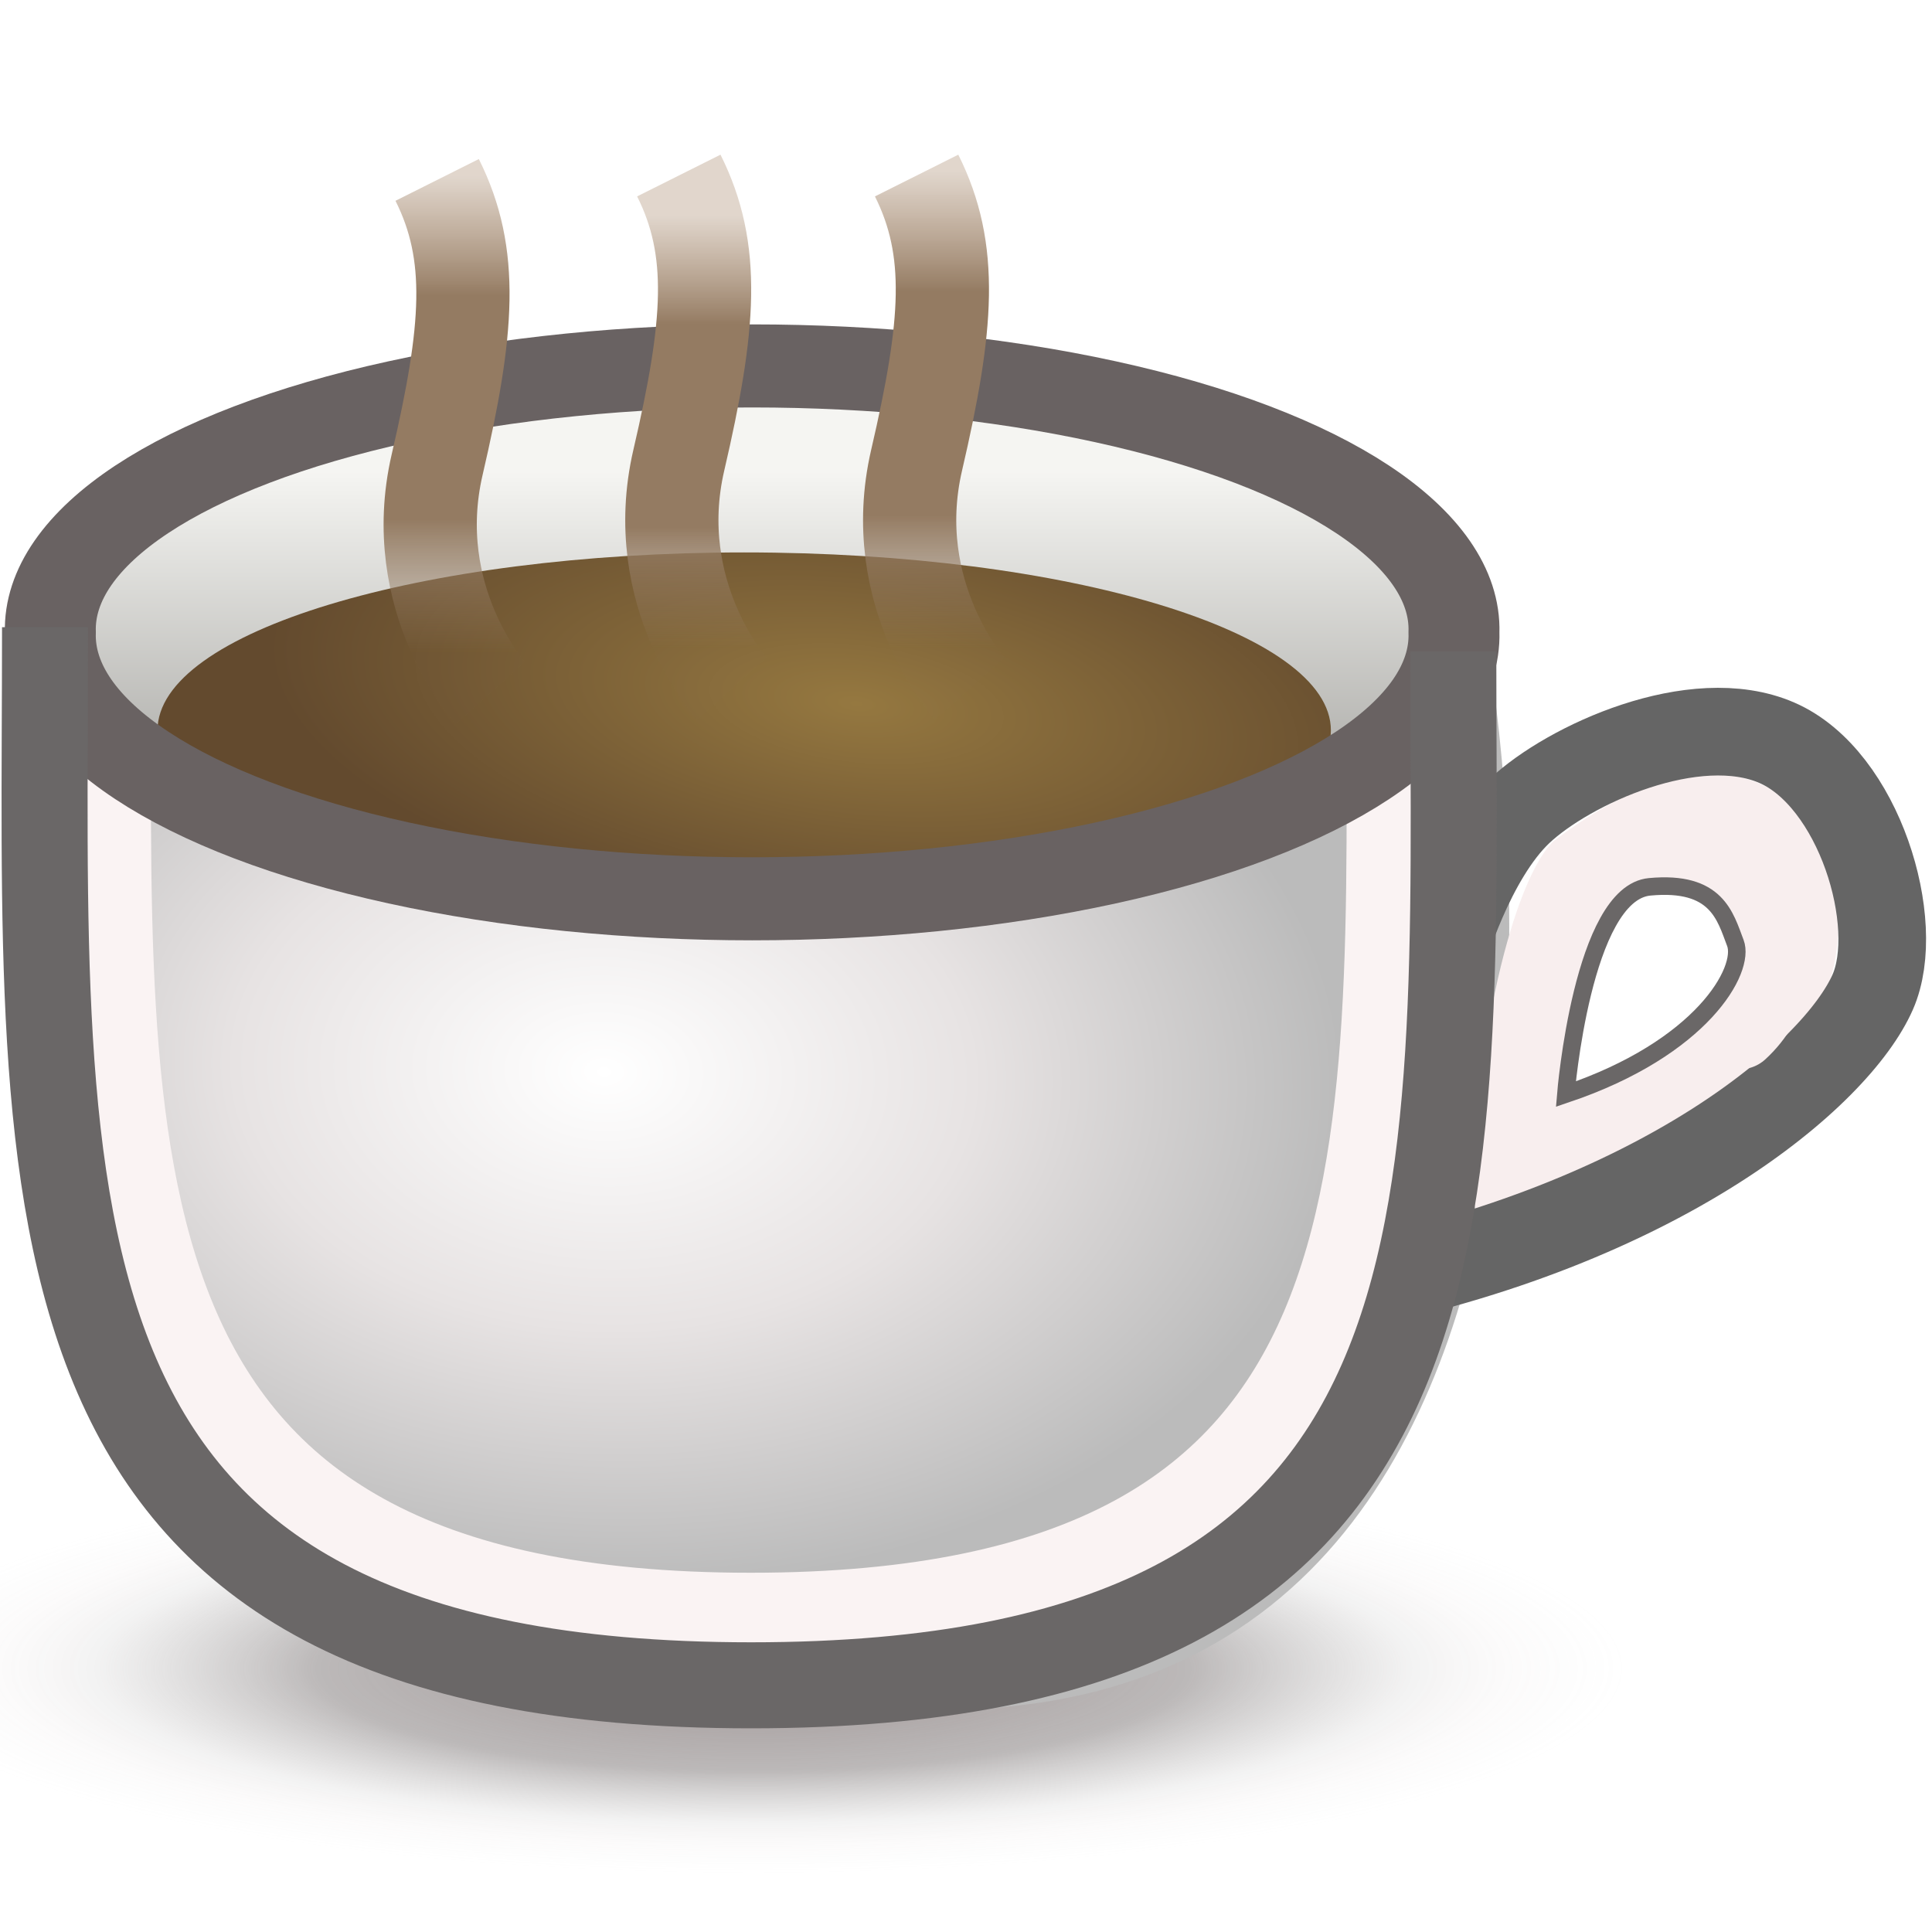
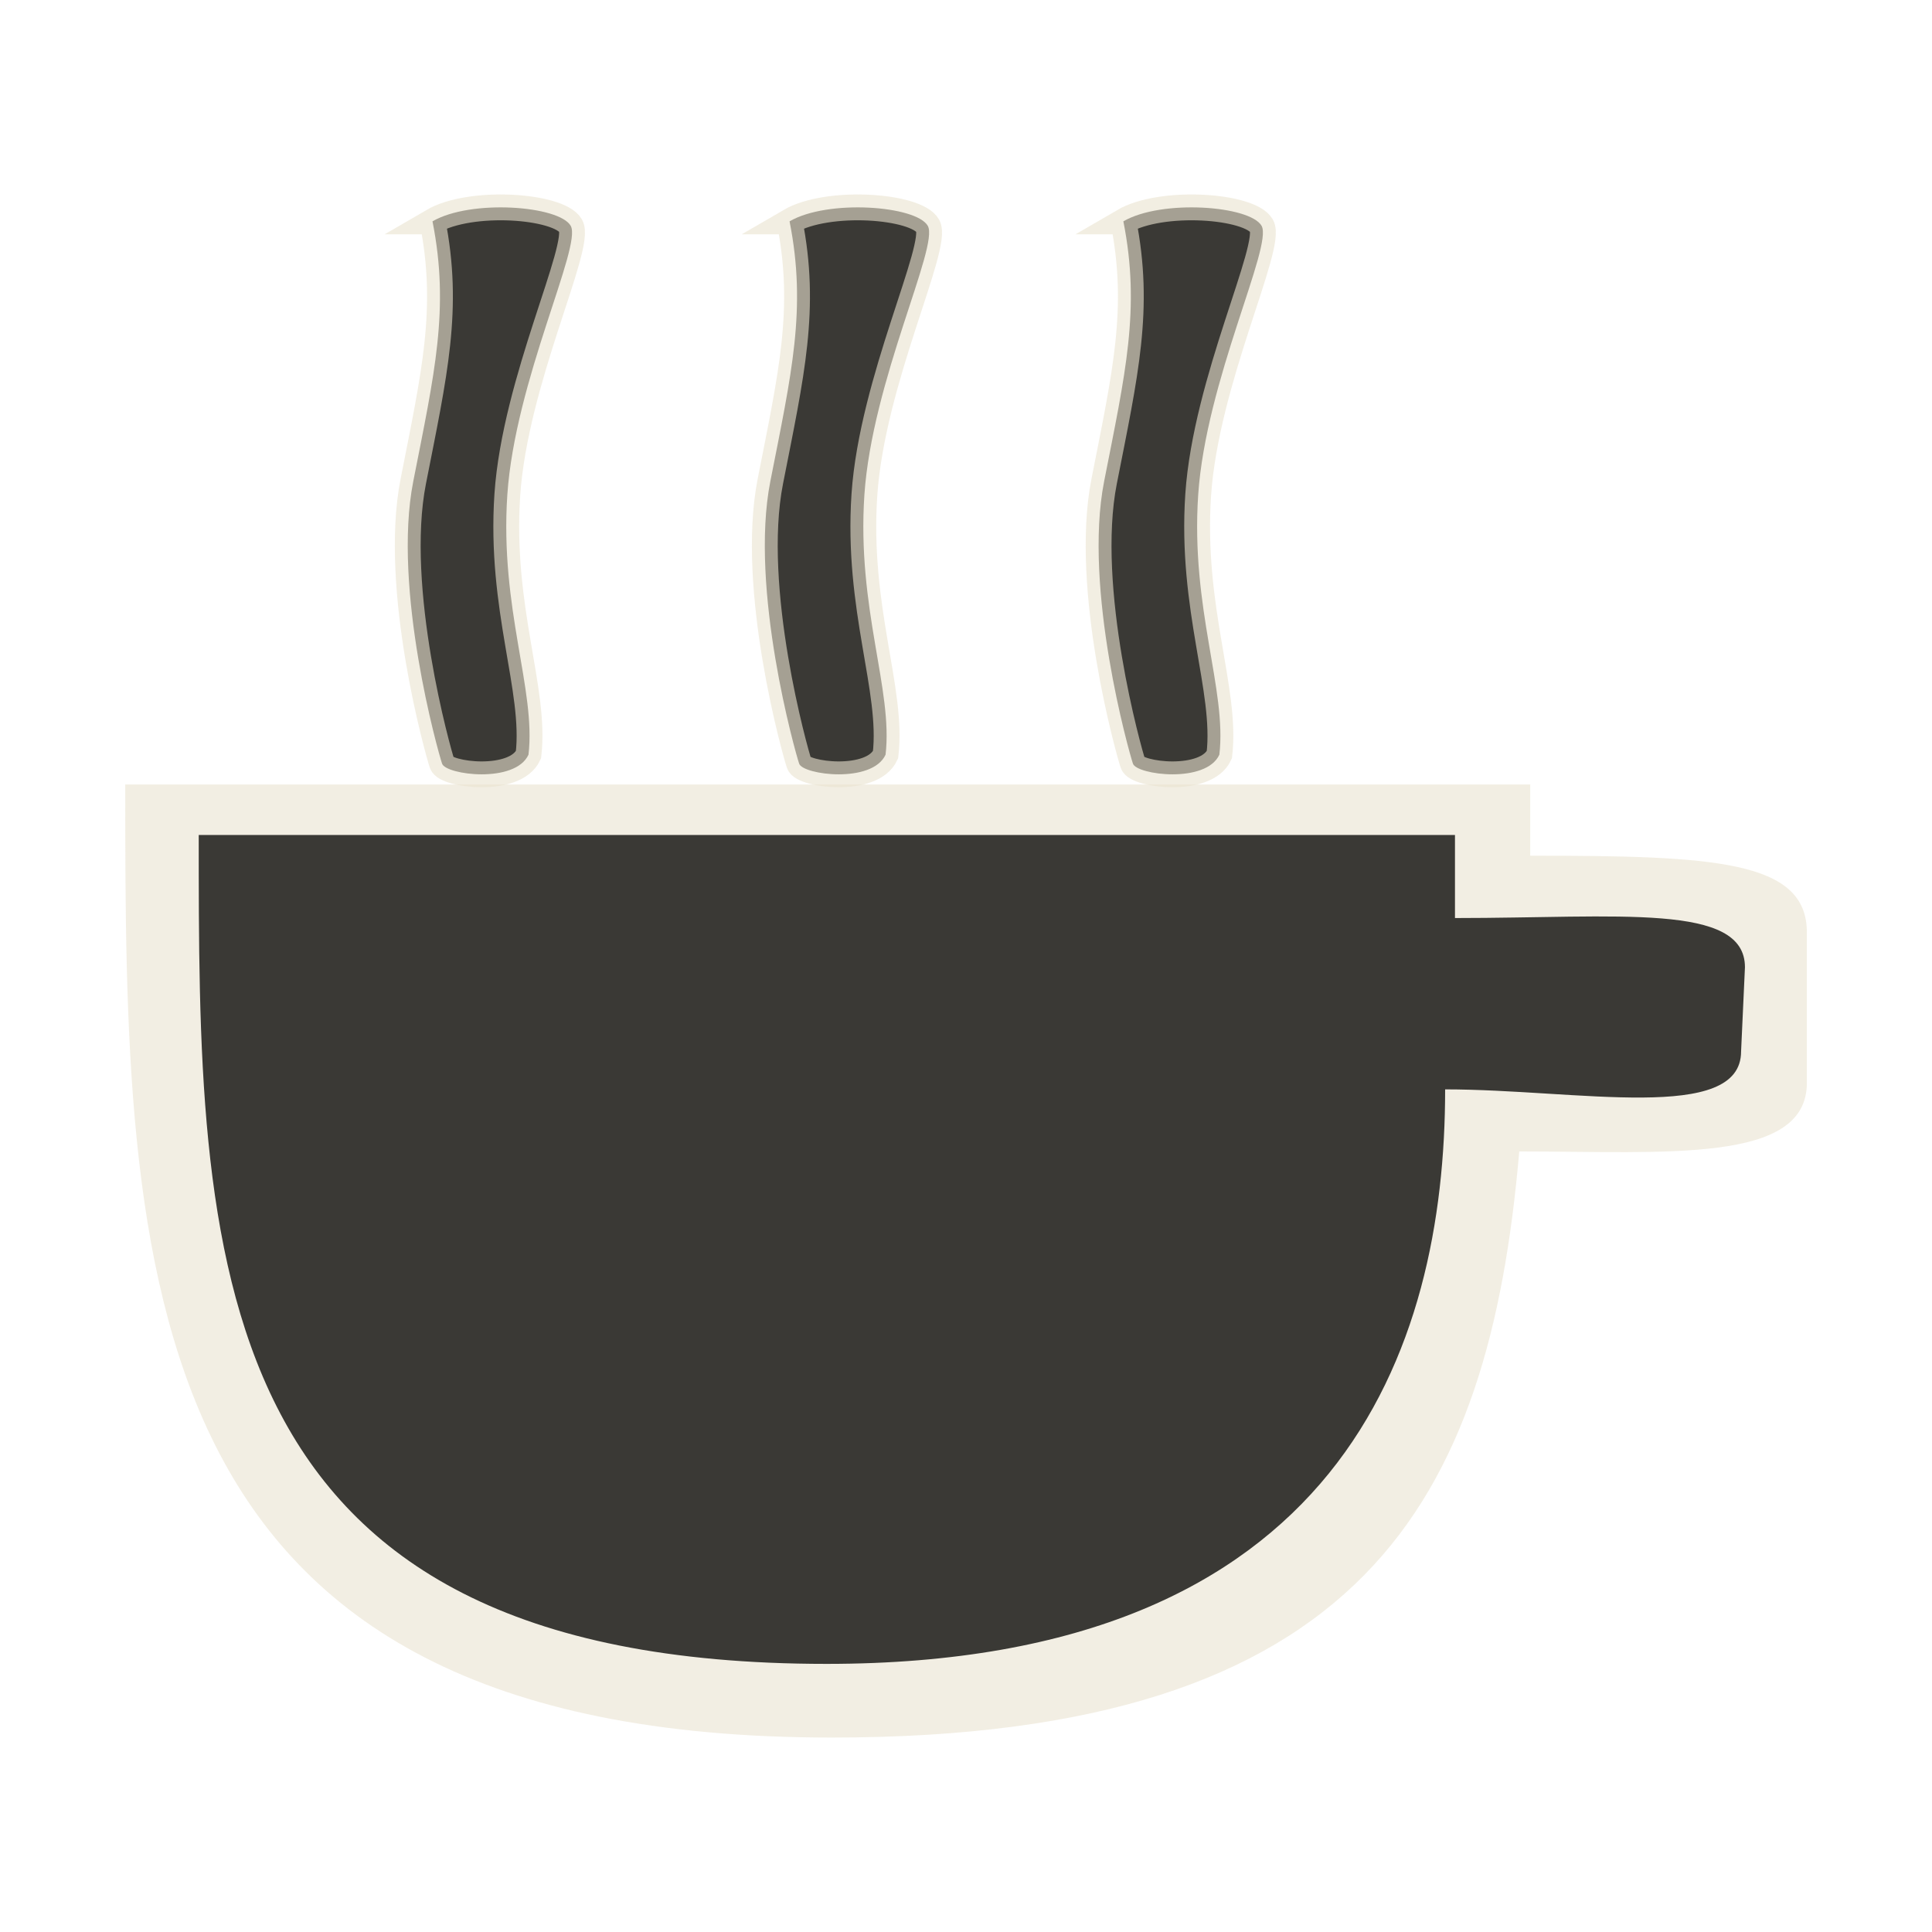
- <svg xmlns="http://www.w3.org/2000/svg" xmlns:xlink="http://www.w3.org/1999/xlink" width="48px" height="48px" id="svg2423">
-   <defs id="defs2425">
-     <linearGradient id="linearGradient3491">
-       <stop style="stop-color:#624f4f;stop-opacity:0.605;" offset="0" id="stop3493" />
-       <stop id="stop4122" offset="0.5" style="stop-color:#595151;stop-opacity:0.404;" />
-       <stop style="stop-color:#7d7979;stop-opacity:0.098;" offset="0.75" id="stop4124" />
-       <stop id="stop4126" offset="0.875" style="stop-color:#c1aeae;stop-opacity:0.047;" />
-       <stop style="stop-color:#b2b1b1;stop-opacity:0.024;" offset="0.938" id="stop4128" />
-       <stop style="stop-color:#c4c4c4;stop-opacity:0;" offset="1" id="stop3495" />
+ <svg xmlns="http://www.w3.org/2000/svg" xmlns:xlink="http://www.w3.org/1999/xlink" version="1.0" width="22" height="22" id="svg2816" style="display:inline">
+   <defs id="defs2818">
+     <linearGradient id="linearGradient3741">
+       <stop style="stop-color:#3c3b37;stop-opacity:1;" offset="0" id="stop3743" />
+       <stop style="stop-color:#5c5b56;stop-opacity:1;" offset="1" id="stop3745" />
    </linearGradient>
-     <radialGradient xlink:href="#linearGradient3491" id="radialGradient3499" cx="62.137" cy="2.712" fx="62.137" fy="2.712" r="8.309" gradientTransform="matrix(0.4623837,0,0,0.1334852,33.40587,2.350195)" gradientUnits="userSpaceOnUse" />
-     <linearGradient id="linearGradient3410">
-       <stop style="stop-color:#ffffff;stop-opacity:1;" offset="0" id="stop3412" />
-       <stop id="stop3420" offset="0.5" style="stop-color:#e7e3e3;stop-opacity:1;" />
-       <stop style="stop-color:#bbbbbb;stop-opacity:1;" offset="1" id="stop3414" />
-     </linearGradient>
-     <linearGradient id="linearGradient3432">
-       <stop style="stop-color:#74736f;stop-opacity:1;" offset="0" id="stop3434" />
-       <stop style="stop-color:#f5f5f2;stop-opacity:1;" offset="1" id="stop3436" />
-     </linearGradient>
-     <linearGradient id="linearGradient3464">
-       <stop style="stop-color:#957840;stop-opacity:1;" offset="0" id="stop3466" />
-       <stop style="stop-color:#634a2e;stop-opacity:1;" offset="1" id="stop3468" />
-     </linearGradient>
-     <linearGradient id="linearGradient3507">
-       <stop style="stop-color:#ad9177;stop-opacity:0.373;" offset="0" id="stop3509" />
-       <stop id="stop3515" offset="0.251" style="stop-color:#947b62;stop-opacity:1;" />
-       <stop style="stop-color:#947b62;stop-opacity:1;" offset="0.721" id="stop3517" />
-       <stop style="stop-color:#947b62;stop-opacity:0.009;" offset="1" id="stop3511" />
-     </linearGradient>
-     <radialGradient xlink:href="#linearGradient3410" id="radialGradient2512" gradientUnits="userSpaceOnUse" gradientTransform="matrix(2.249187,9.4424234e-2,-6.5638363e-2,1.563507,-173.2783,-15.56351)" cx="84.354" cy="21.894" fx="84.354" fy="21.894" r="8.156" />
-     <linearGradient xlink:href="#linearGradient3432" id="linearGradient2514" gradientUnits="userSpaceOnUse" x1="85.869" y1="20.859" x2="85.869" y2="14.947" />
-     <radialGradient xlink:href="#linearGradient3464" id="radialGradient2516" gradientUnits="userSpaceOnUse" gradientTransform="matrix(-1.000407,-0.1351741,7.2986977e-2,-0.4324751,174.7154,37.25739)" cx="87.969" cy="17.239" fx="87.969" fy="17.239" r="6.695" />
-     <linearGradient xlink:href="#linearGradient3507" id="linearGradient2518" gradientUnits="userSpaceOnUse" gradientTransform="matrix(2.156274,0,0,2.486941,-110.5593,-28.65269)" x1="56.576" y1="13.28" x2="56.576" y2="18.039" />
-     <linearGradient xlink:href="#linearGradient3507" id="linearGradient2520" gradientUnits="userSpaceOnUse" gradientTransform="matrix(2.156274,0,0,2.486941,-104.5557,-28.76259)" x1="56.576" y1="13.718" x2="56.576" y2="18.039" />
-     <linearGradient xlink:href="#linearGradient3507" id="linearGradient2522" gradientUnits="userSpaceOnUse" gradientTransform="matrix(2.156274,0,0,2.486941,-98.64745,-28.76259)" x1="56.576" y1="13.28" x2="56.576" y2="18.039" />
+     <linearGradient xlink:href="#linearGradient3741" id="linearGradient3755" x1="8.625" y1="17.25" x2="8.625" y2="-0.5" gradientUnits="userSpaceOnUse" gradientTransform="matrix(6.92,0,0,1.859155,-152.6603,-80.77575)" />
  </defs>
-   <g id="layer1">
-     <path style="opacity:1;fill:url(#radialGradient3499);fill-opacity:1;stroke:none;stroke-width:0.8;stroke-linecap:round;stroke-linejoin:miter;stroke-miterlimit:4;stroke-dasharray:none;stroke-opacity:1" id="path3489" d="M 70.446,2.712 A 8.309,2.828 0 1 1 53.829,2.712 A 8.309,2.828 0 1 1 70.446,2.712 z" transform="matrix(5.642902,0,0,4.594681,-331.9115,28.98982)" />
-     <path style="fill:url(#radialGradient2512);fill-opacity:1;fill-rule:evenodd;stroke:none;stroke-width:1px;stroke-linecap:butt;stroke-linejoin:miter;stroke-opacity:1" d="M 2.236,16.95 C 2.236,16.95 19.084,28.984 37.086,16.95 C 37.086,16.95 41.804,46.216 19.276,42.077 C 19.276,42.077 12.345,42.847 8.012,40.344 C 3.68,37.841 1.081,27.54 2.236,16.95 z" id="path3408" />
-     <path style="fill:none;fill-rule:evenodd;stroke:#f8eeee;stroke-width:2.178px;stroke-linecap:butt;stroke-linejoin:miter;stroke-opacity:1" d="M 36.459,29.07 C 36.459,29.07 42.919,27.76 44.355,24.236 C 45.104,22.398 44.151,18.11 39.318,21.718 C 39.318,21.718 38.092,23.079 37.548,29.682" id="path3482" />
-     <path style="fill:none;fill-rule:evenodd;stroke:#656565;stroke-width:2.178px;stroke-linecap:round;stroke-linejoin:miter;stroke-opacity:1" d="M 35.839,23.695 C 35.839,23.695 36.52,21.312 37.745,20.155 C 38.97,18.998 42.102,17.568 44.144,18.453 C 46.186,19.338 47.276,22.946 46.527,24.648 C 45.632,26.682 41.285,30.434 33.32,32" id="path3480" />
-     <path id="path3442" d="M 2.781,15.63 C 2.781,28.84 1.806,40.054 18.648,40.054 C 35.356,40.054 34.427,29.099 34.427,16.189" style="fill:none;fill-rule:evenodd;stroke:#faf3f3;stroke-width:1.959px;stroke-linecap:butt;stroke-linejoin:miter;stroke-opacity:1" />
-     <path style="opacity:1;fill:url(#linearGradient2514);fill-opacity:1;stroke:none;stroke-width:1;stroke-linecap:round;stroke-miterlimit:4;stroke-dasharray:none;stroke-opacity:1" id="path3422" d="M 94.31,16.722 A 7.977,2.475 0 1 1 78.356,16.722 A 7.977,2.475 0 1 1 94.31,16.722 z" transform="matrix(2.20397,0,0,2.35177,-170.7538,-23.44511)" />
-     <path style="opacity:1;fill:url(#radialGradient2516);fill-opacity:1;stroke:none;stroke-width:0.8;stroke-linecap:round;stroke-miterlimit:4;stroke-dasharray:none;stroke-opacity:1" id="path3462" d="M 93.382,18.246 A 6.695,2.232 0 1 1 79.991,18.246 A 6.695,2.232 0 1 1 93.382,18.246 z" transform="matrix(2.176979,0,0,1.980049,-170.2253,-17.98337)" />
-     <path style="opacity:1;fill:none;fill-opacity:1;stroke:#696262;stroke-width:1;stroke-linecap:round;stroke-miterlimit:4;stroke-dasharray:none;stroke-opacity:1" id="path3401" d="M 93.406,17.172 A 7.719,3.172 0 1 1 77.969,17.172 A 7.719,3.172 0 1 1 93.406,17.172 z" transform="matrix(2.259,0,0,2.063387,-174.8808,-19.72171)" />
-     <path style="fill:none;fill-rule:evenodd;stroke:#6a6767;stroke-width:2.137px;stroke-linecap:butt;stroke-linejoin:miter;stroke-opacity:1" d="M 1.119,15.583 C 1.119,30.15 0.041,41.871 18.661,41.871 C 37.134,41.871 36.107,30.329 36.107,16.185" id="path3406" />
-     <path style="opacity:1;fill:none;fill-opacity:1;stroke:#f8eeee;stroke-width:0.8;stroke-linecap:round;stroke-linejoin:miter;stroke-miterlimit:4;stroke-dasharray:none;stroke-opacity:1" id="path3485" d="M 98.382,22.49 A 1.125,1.125 0 1 1 97.269,20.611" transform="matrix(-2.120312,1.02125,-1.02125,-2.120312,270.5121,-30.00895)" />
-     <path style="opacity:1;fill:none;fill-rule:evenodd;stroke:url(#linearGradient2518);stroke-width:2.316px;stroke-linecap:butt;stroke-linejoin:miter;stroke-opacity:1" d="M 12.18,17.22 C 12.18,17.22 10.084,14.891 10.861,11.543 C 11.639,8.195 11.788,6.321 10.861,4.47" id="path3501" />
-     <path id="path3519" d="M 18.184,17.11 C 18.184,17.11 16.087,14.781 16.865,11.433 C 17.643,8.085 17.791,6.211 16.865,4.361" style="opacity:1;fill:none;fill-rule:evenodd;stroke:url(#linearGradient2520);stroke-width:2.316px;stroke-linecap:butt;stroke-linejoin:miter;stroke-opacity:1" />
-     <path style="opacity:1;fill:none;fill-rule:evenodd;stroke:url(#linearGradient2522);stroke-width:2.316px;stroke-linecap:butt;stroke-linejoin:miter;stroke-opacity:1" d="M 24.092,17.11 C 24.092,17.11 21.996,14.781 22.773,11.433 C 23.551,8.085 23.699,6.211 22.773,4.361" id="path3523" />
-     <path style="fill:none;fill-rule:evenodd;stroke:#6a6767;stroke-width:0.436;stroke-linecap:butt;stroke-linejoin:miter;stroke-miterlimit:4;stroke-dasharray:none;stroke-opacity:1" d="M 38.903,27.183 C 38.903,27.183 39.312,22.189 40.985,22.033 C 42.657,21.876 42.862,22.767 43.115,23.429 C 43.367,24.091 42.296,26.04 38.903,27.183 z" id="path3527" />
+   <g id="g3785" transform="translate(25.72101,-14.5061)">
+     <path id="path3600-9" d="m -24.295,23.439 c 0,5.582 0.045,10.853 8.046,10.853 6.061,0 7.484,-2.697 7.828,-6.674 1.677,0 3.275,0.141 3.275,-0.78 l 0,-1.715 c 0,-0.822 -1.061,-0.873 -3.15,-0.873 5.55e-4,-0.271 0,-0.534 0,-0.811 l -15.998,0 z" style="opacity:0.6;fill:#eae3d0;fill-opacity:1;stroke:none;stroke-width:1;marker-start:none" />
+     <path id="path4085-9" d="m -20.797,17.027 c 0.437,-0.255 1.444,-0.179 1.575,0.051 0.131,0.23 -0.634,1.761 -0.722,3.062 -0.087,1.301 0.328,2.22 0.241,2.96 -0.153,0.332 -0.941,0.23 -0.984,0.102 -0.044,-0.128 -0.569,-1.99 -0.328,-3.215 0.241,-1.225 0.416,-1.965 0.219,-2.96 z" style="fill:#3a3935;fill-opacity:1;stroke:#eae3d0;stroke-width:0.294;stroke-linecap:butt;stroke-linejoin:miter;stroke-miterlimit:4;stroke-opacity:0.608;stroke-dasharray:none" />
+     <path style="fill:#3a3935;fill-opacity:1;stroke:none;stroke-width:1;marker-start:none" d="m -23.458,24.014 c 0,4.777 -0.013,9.439 7.15,9.439 5.861,0 7.043,-3.604 7.043,-6.542 1.5,0 3.37,0.392 3.37,-0.432 l 0.044,-0.959 c 0,-0.735 -1.435,-0.56 -3.302,-0.56 4.96e-4,-0.242 0,-0.698 0,-0.946 l -14.305,0 z" id="path3845-3" />
+     <path style="fill:#3a3935;fill-opacity:1;stroke:#eae3d0;stroke-width:0.294;stroke-linecap:butt;stroke-linejoin:miter;stroke-miterlimit:4;stroke-opacity:0.608;stroke-dasharray:none" d="m -16.731,17.027 c 0.437,-0.255 1.444,-0.179 1.575,0.051 0.131,0.23 -0.634,1.761 -0.722,3.062 -0.087,1.301 0.328,2.22 0.241,2.96 -0.153,0.332 -0.941,0.23 -0.984,0.102 -0.044,-0.128 -0.569,-1.99 -0.328,-3.215 0.241,-1.225 0.416,-1.965 0.219,-2.96 z" id="path4087-6" />
+     <path id="path4089-0" d="m -12.93,17.027 c 0.437,-0.255 1.444,-0.179 1.575,0.051 0.131,0.23 -0.634,1.761 -0.722,3.062 -0.087,1.301 0.328,2.22 0.241,2.96 -0.153,0.332 -0.941,0.23 -0.984,0.102 -0.044,-0.128 -0.569,-1.99 -0.328,-3.215 0.241,-1.225 0.416,-1.965 0.219,-2.96 z" style="fill:#3a3935;fill-opacity:1;stroke:#eae3d0;stroke-width:0.294;stroke-linecap:butt;stroke-linejoin:miter;stroke-miterlimit:4;stroke-opacity:0.608;stroke-dasharray:none" />
  </g>
</svg>
